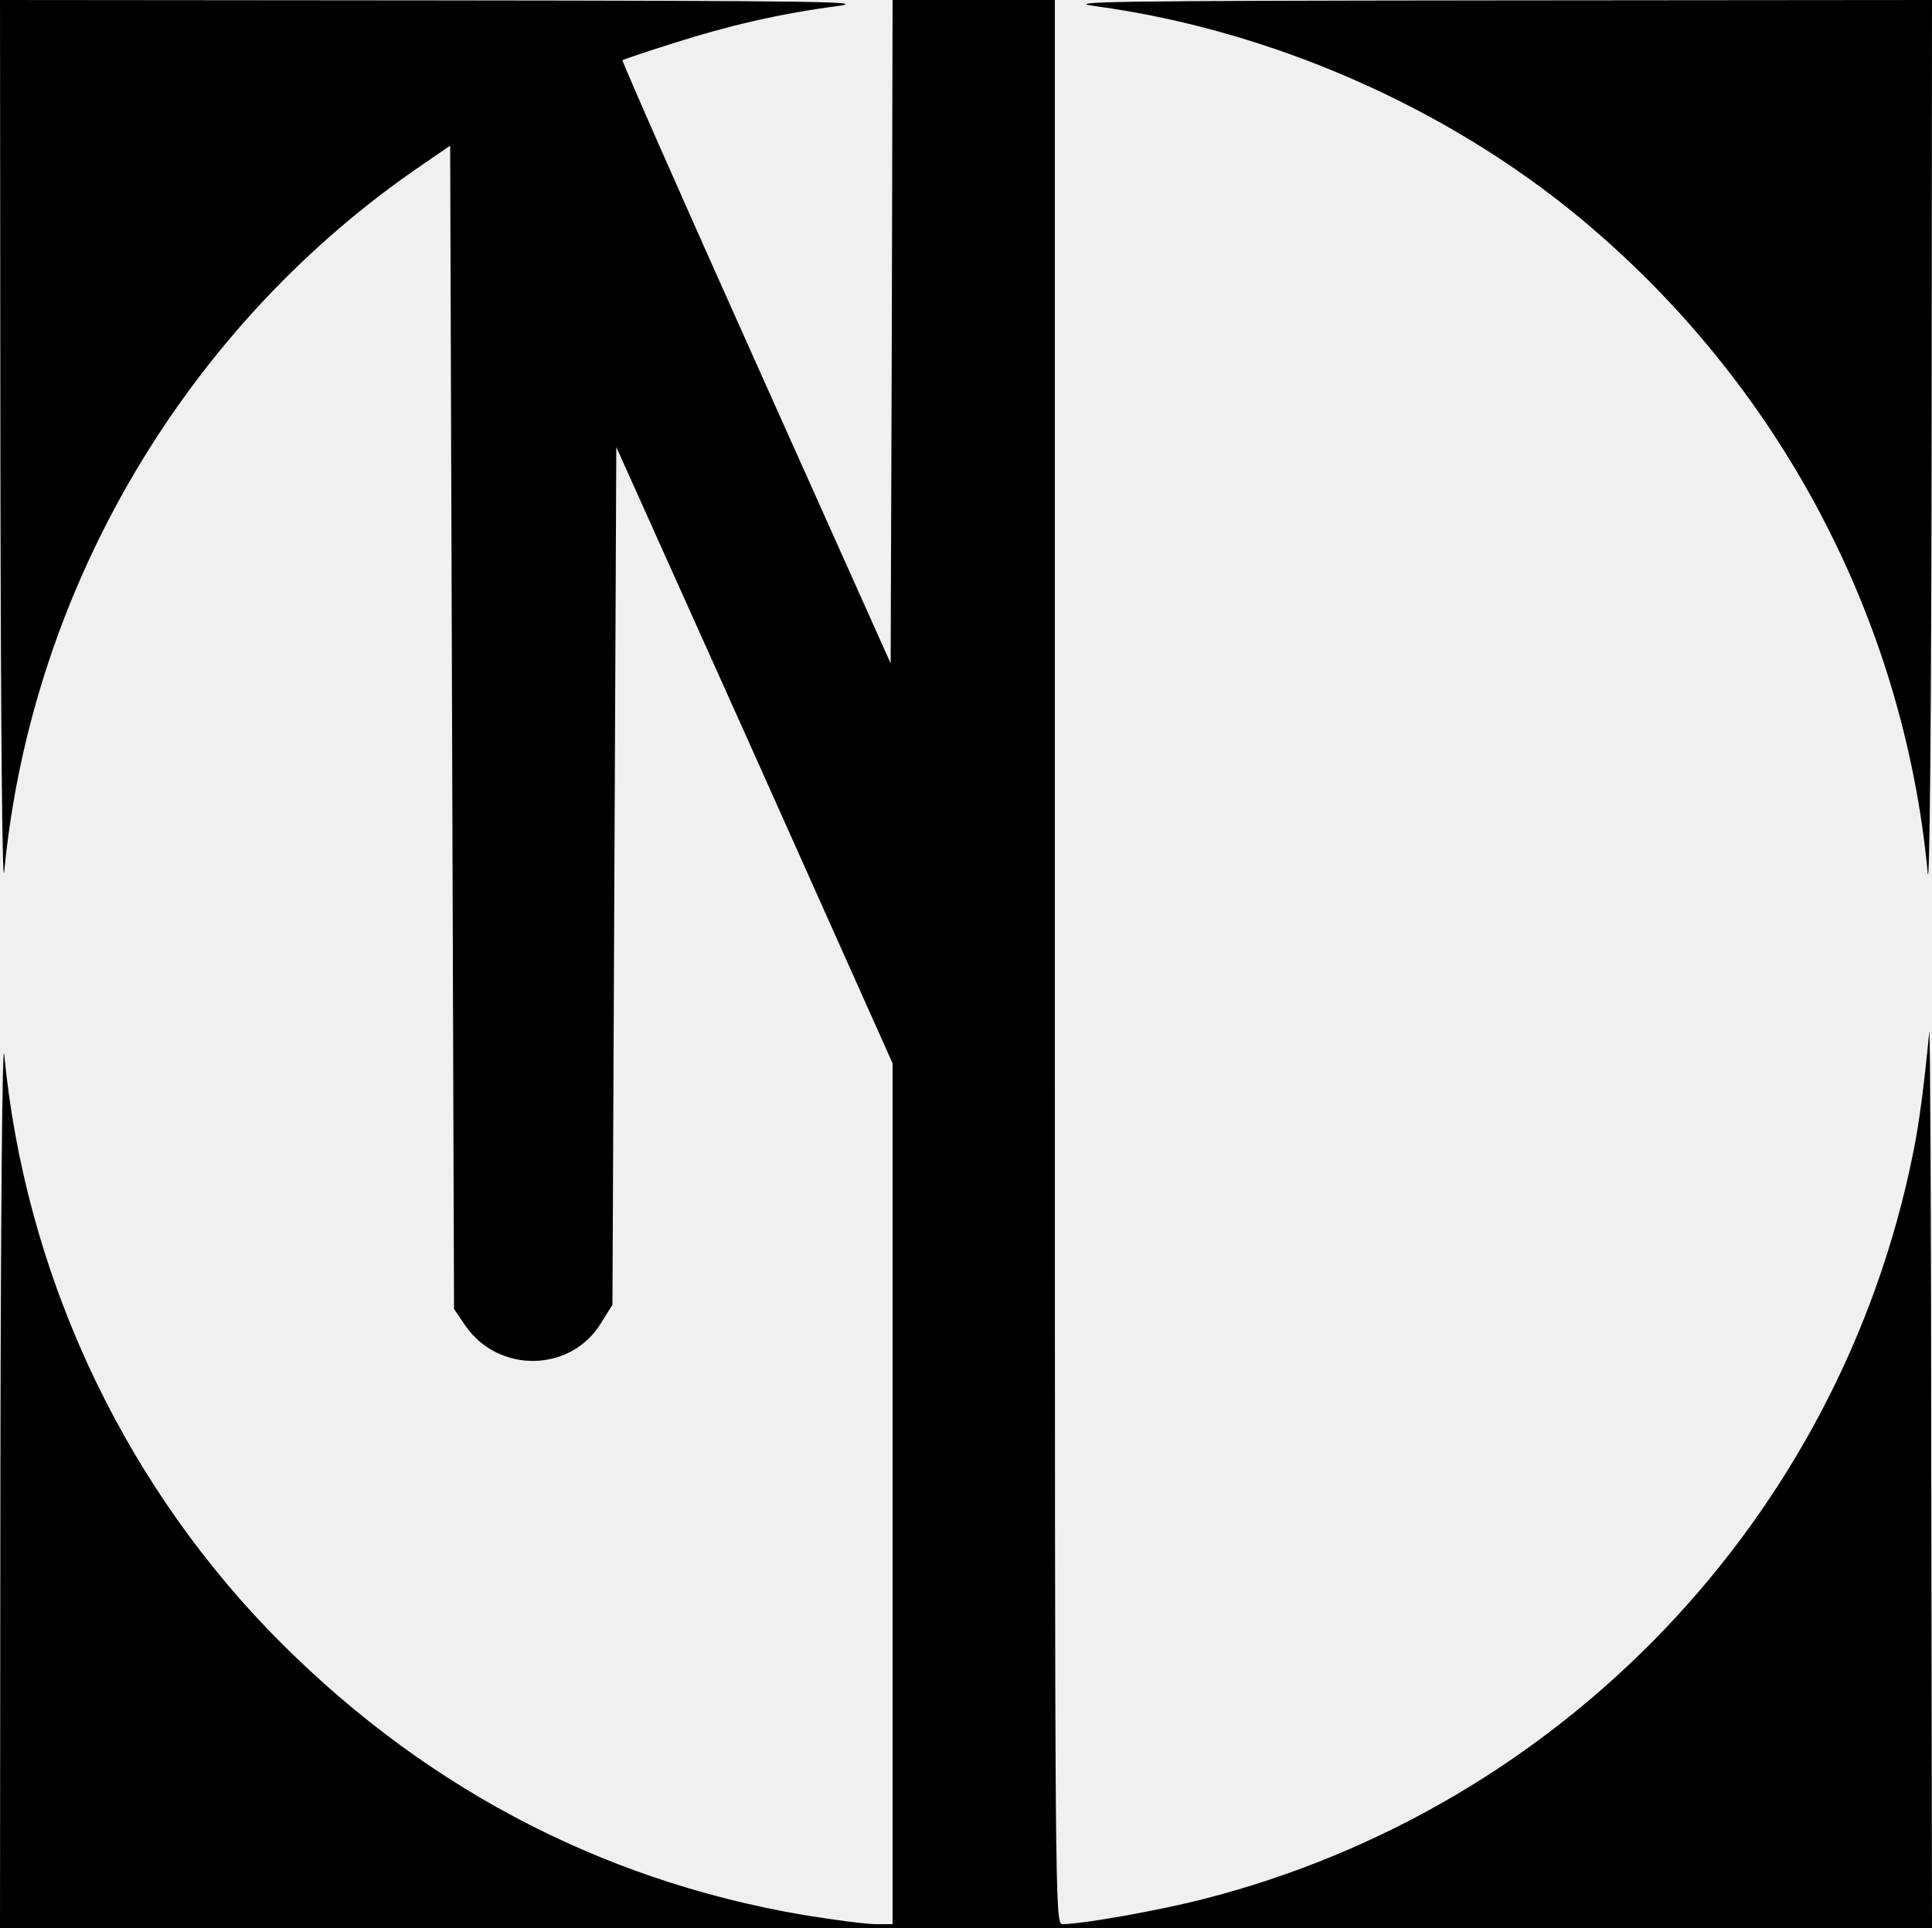
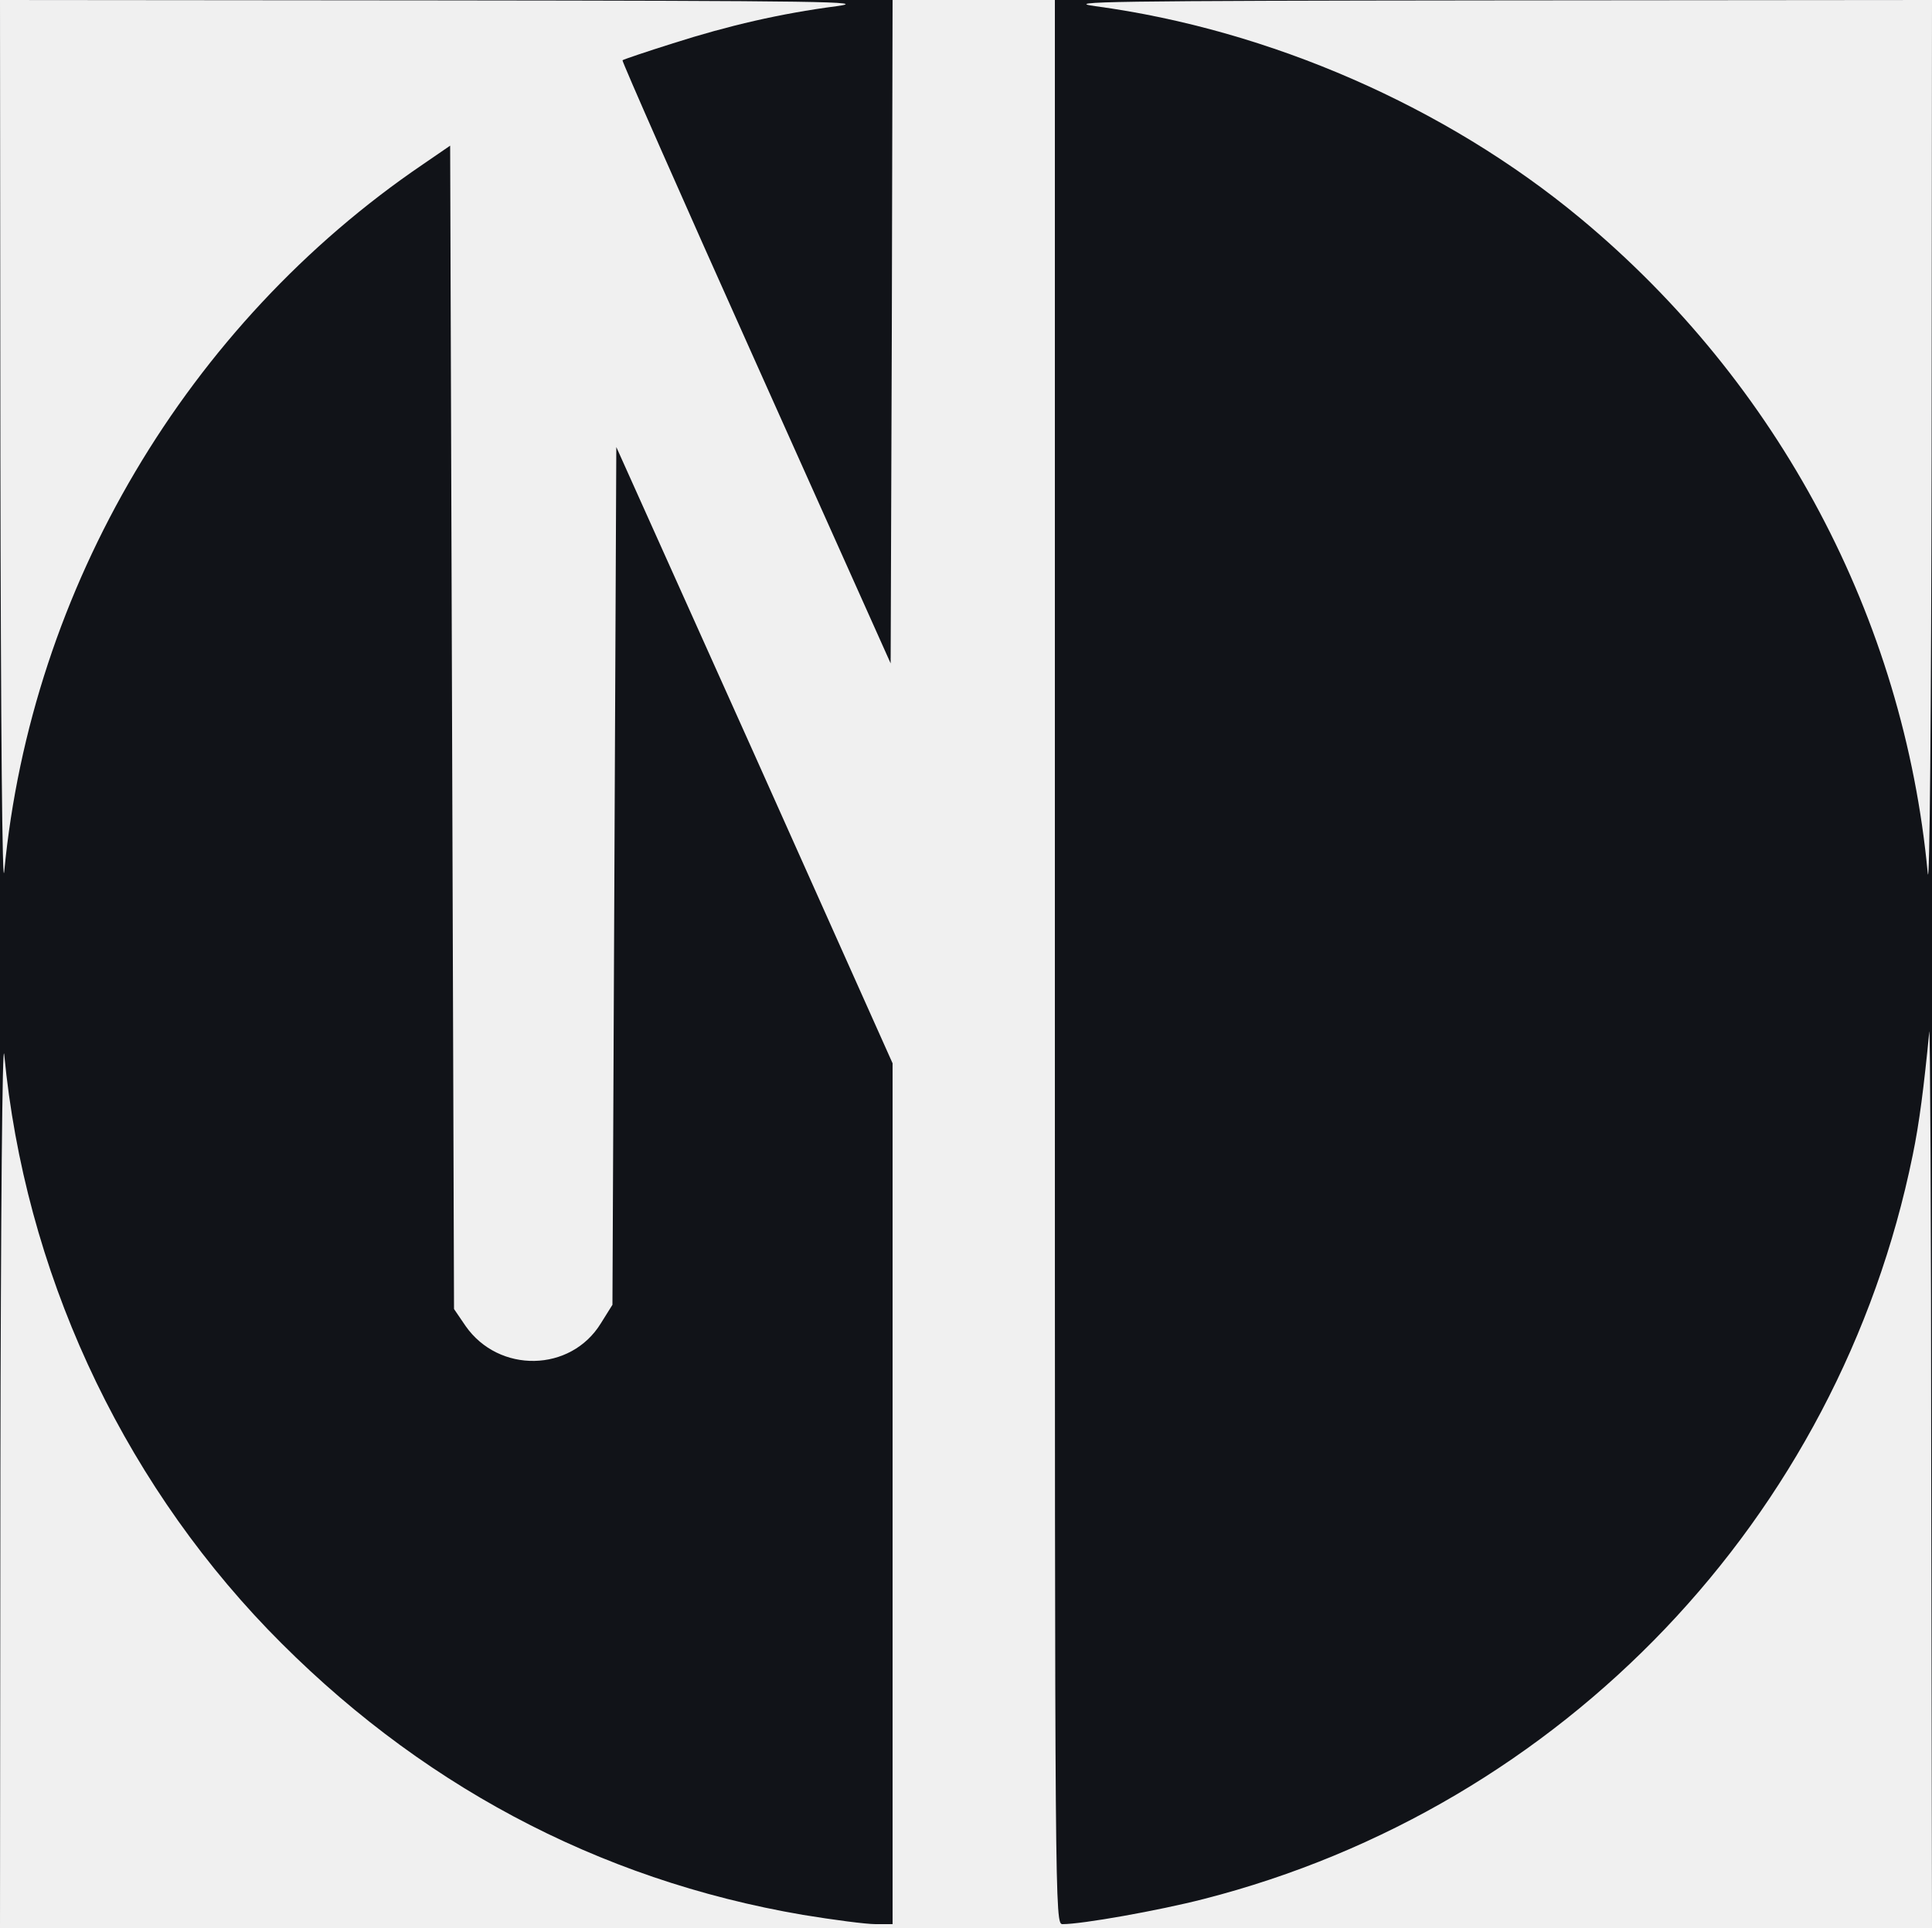
- <svg xmlns="http://www.w3.org/2000/svg" version="1.0" width="500pt" height="499pt" viewBox="0 0 500 499" preserveAspectRatio="xMidYMid meet">
-   <g transform="translate(0,499) scale(0.1,-0.1)" fill="#000000" stroke="none">
-     <path d="M1 3818 c1 -719 5 -1138 10 -1083 70 733 473 1415 1084 1830 l70 48 5 -1506 5 -1505 30 -44 c86 -123 272 -120 350 7 l30 48 5 1110 5 1110 358 -797 357 -798 0 -1114 0 -1114 -44 0 c-25 0 -109 11 -188 24 -533 91 -1002 342 -1385 739 -386 402 -629 932 -682 1487 -5 49 -9 -413 -10 -1087 l-1 -1173 2500 0 2500 0 -2 1178 c0 647 -3 1161 -5 1142 -14 -144 -26 -238 -43 -320 -191 -938 -905 -1687 -1835 -1925 -117 -30 -314 -65 -365 -65 -20 0 -20 19 -20 2490 l0 2490 -210 0 -210 0 -2 -859 -3 -858 -349 779 c-192 428 -347 780 -345 782 2 2 61 22 131 44 144 46 278 77 423 96 88 12 -33 14 -1032 15 l-1133 1 1 -1172z" />
-     <path d="M2835 4974 c451 -61 907 -260 1255 -549 513 -426 837 -1035 899 -1695 5 -48 9 420 10 1088 l1 1172 -1132 -1 c-1000 -1 -1121 -3 -1033 -15z" />
-   </g>
+ <svg xmlns="http://www.w3.org/2000/svg" viewBox="0 0 500 499">
+   <defs>
+     <mask id="nyx-mark" maskUnits="userSpaceOnUse" x="0" y="0" width="500" height="499">
+       <rect width="500" height="499" fill="white" />
+       <g transform="translate(0,499) scale(0.1,-0.1)" fill="black">
+         <path d="M1 3818 c1 -719 5 -1138 10 -1083 70 733 473 1415 1084 1830 l70 48 5 -1506 5 -1505 30 -44 c86 -123 272 -120 350 7 l30 48 5 1110 5 1110 358 -797 357 -798 0 -1114 0 -1114 -44 0 c-25 0 -109 11 -188 24 -533 91 -1002 342 -1385 739 -386 402 -629 932 -682 1487 -5 49 -9 -413 -10 -1087 l-1 -1173 2500 0 2500 0 -2 1178 c0 647 -3 1161 -5 1142 -14 -144 -26 -238 -43 -320 -191 -938 -905 -1687 -1835 -1925 -117 -30 -314 -65 -365 -65 -20 0 -20 19 -20 2490 l0 2490 -210 0 -210 0 -2 -859 -3 -858 -349 779 c-192 428 -347 780 -345 782 2 2 61 22 131 44 144 46 278 77 423 96 88 12 -33 14 -1032 15 l-1133 1 1 -1172z" />
+         <path d="M2835 4974 c451 -61 907 -260 1255 -549 513 -426 837 -1035 899 -1695 5 -48 9 420 10 1088 l1 1172 -1132 -1 c-1000 -1 -1121 -3 -1033 -15z" />
+       </g>
+     </mask>
+   </defs>
+   <rect width="500" height="499" fill="#111318" mask="url(#nyx-mark)" />
</svg>
